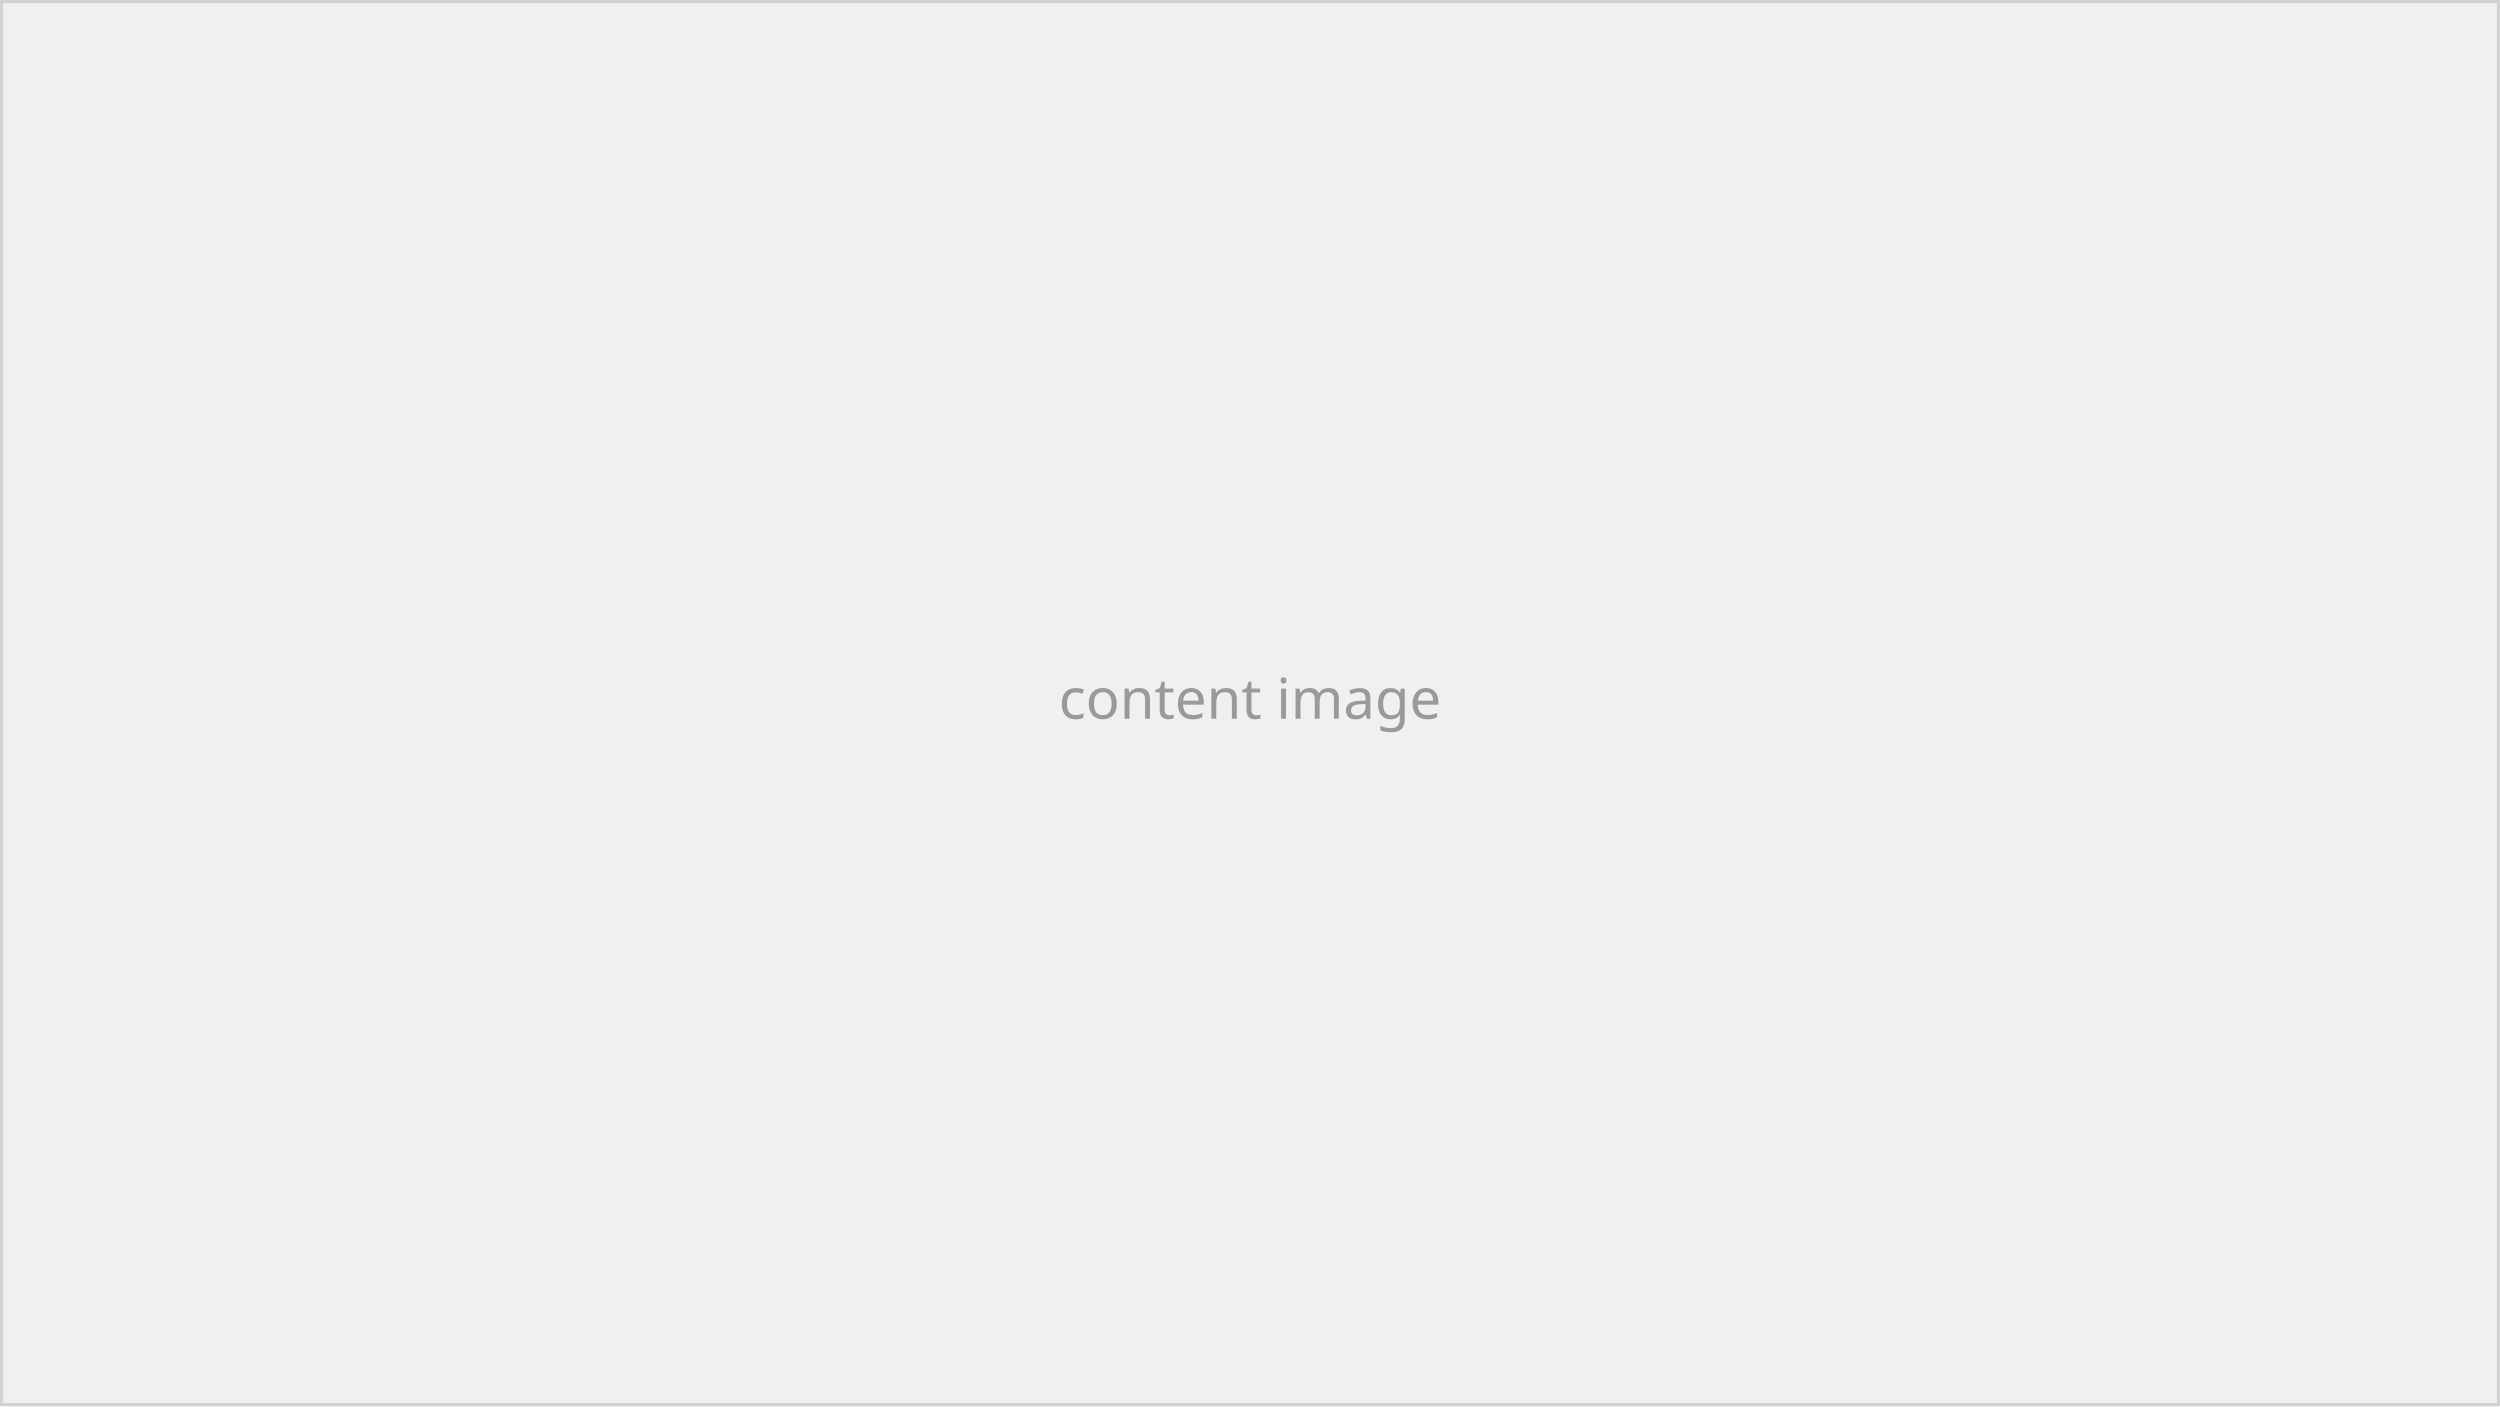
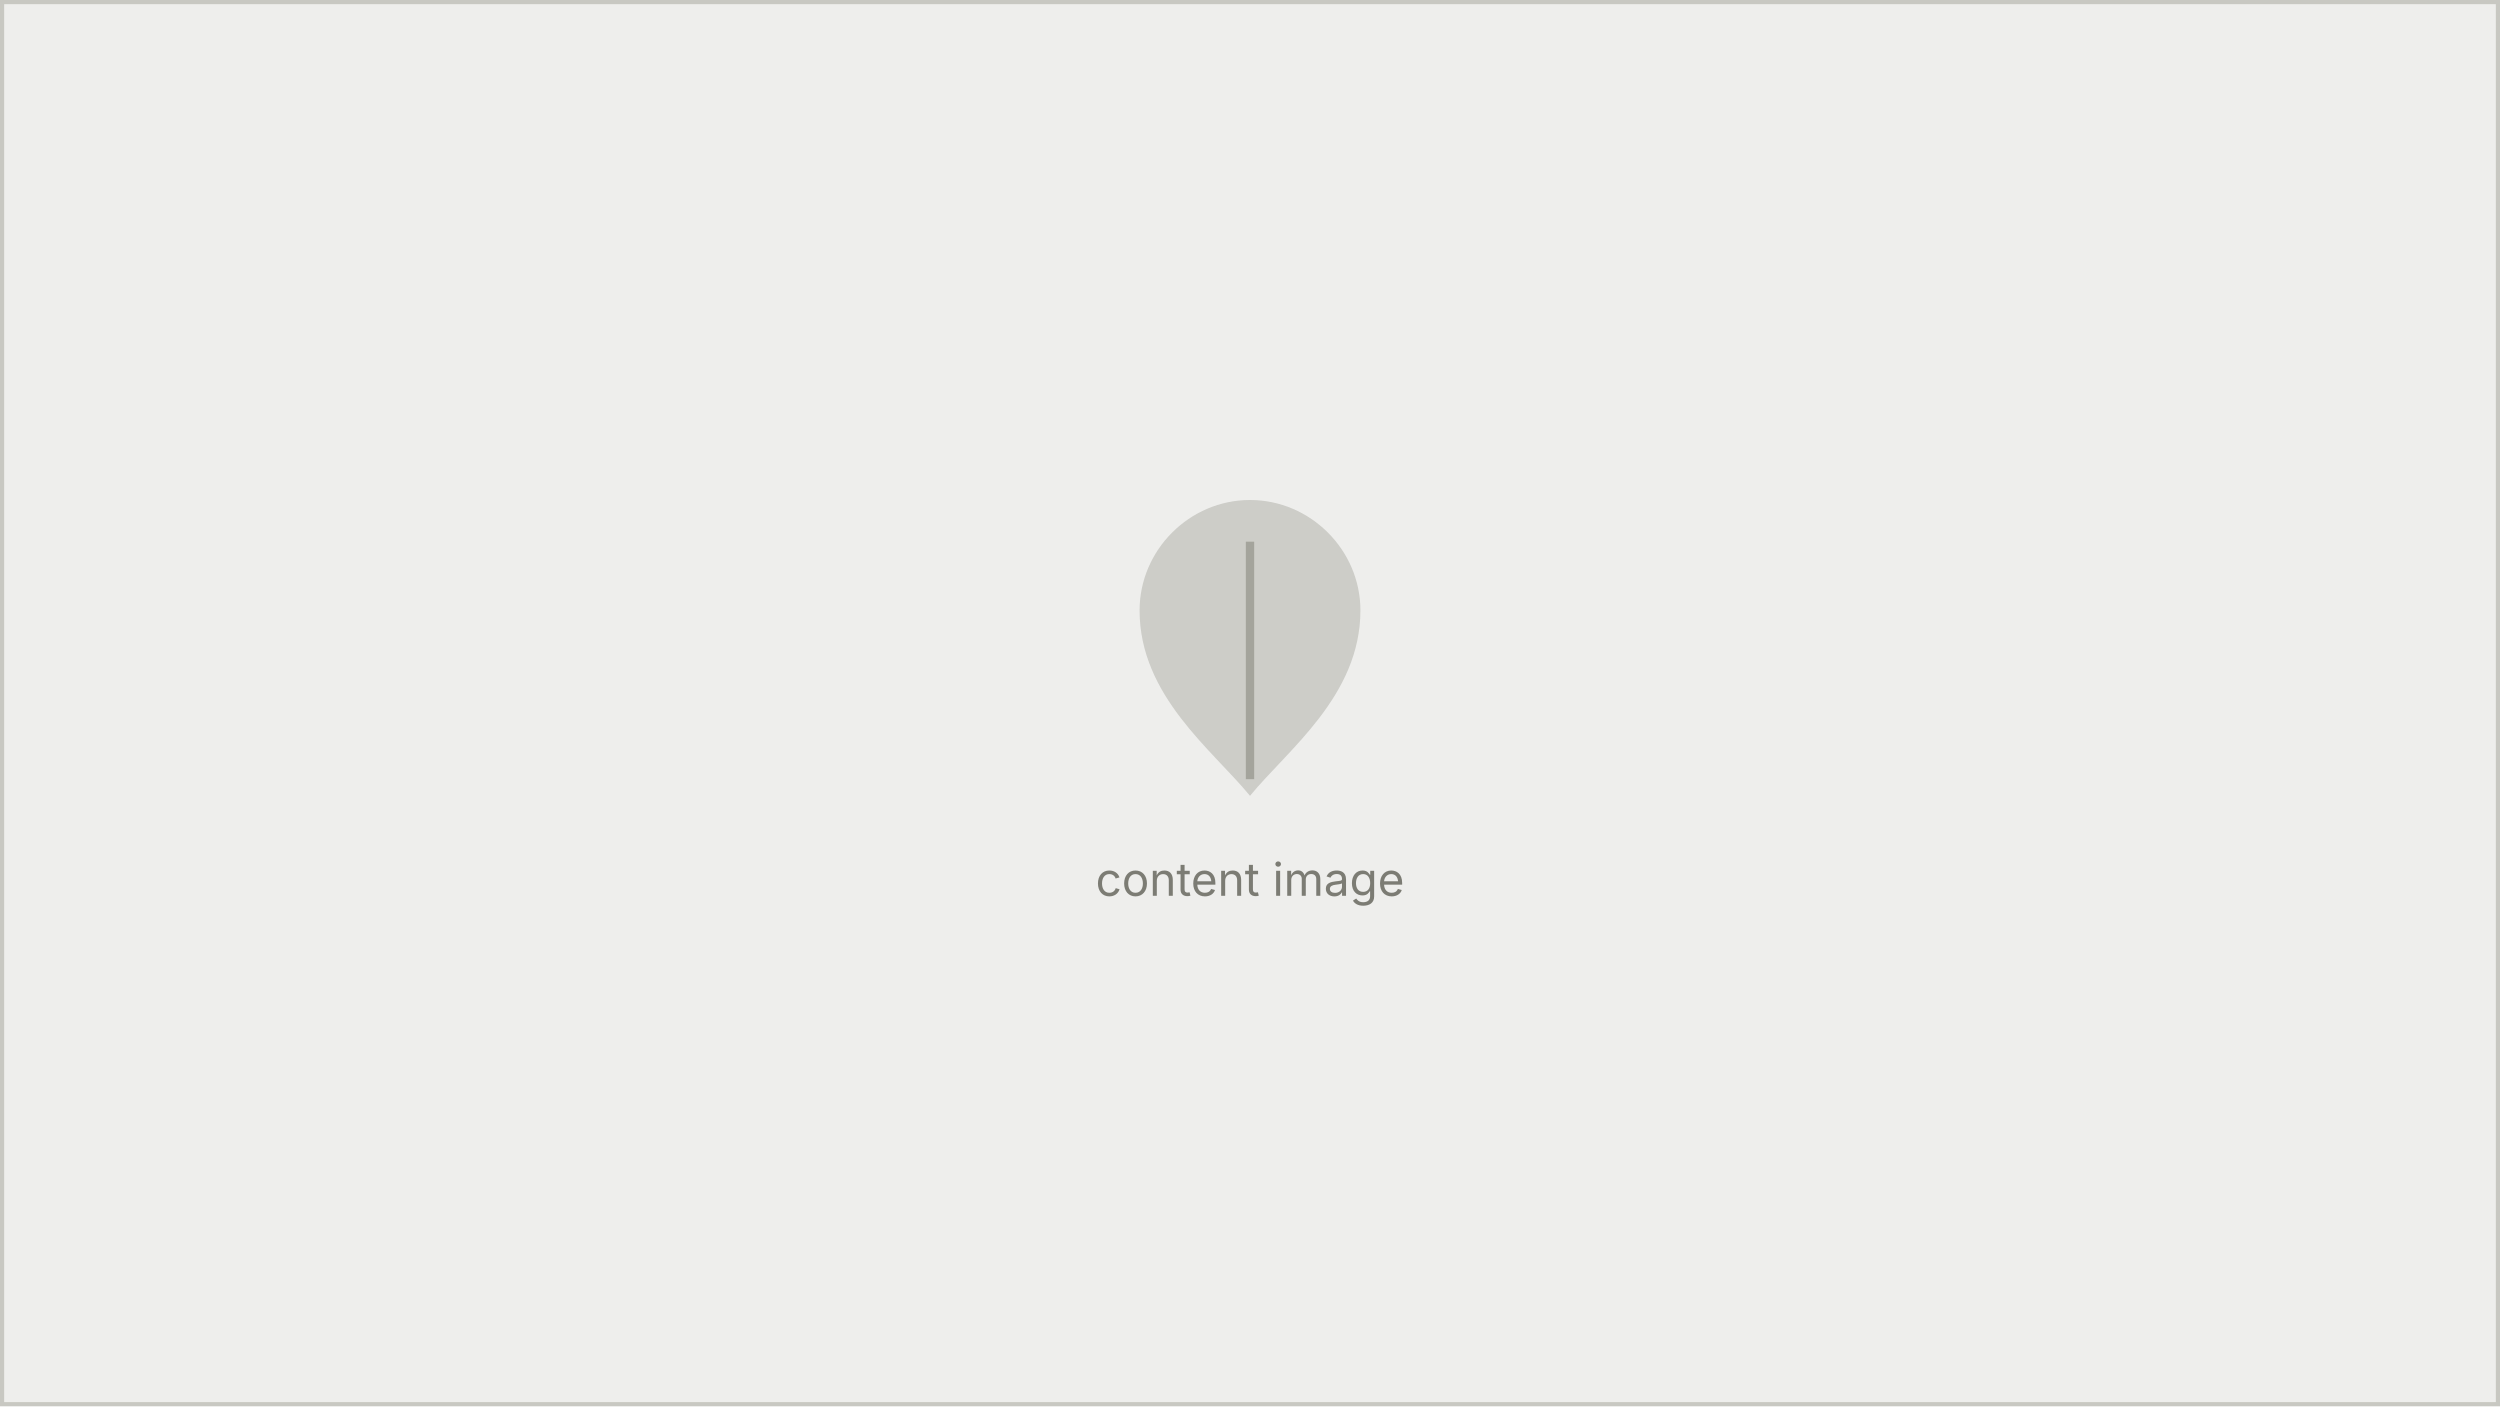
- <svg xmlns="http://www.w3.org/2000/svg" width="800" height="450" viewBox="0 0 800 450">
-   <rect width="800" height="450" fill="#f0f0f0" />
-   <rect x="0.5" y="0.5" width="799" height="449" fill="none" stroke="#d2d2d2" />
-   <text x="400" y="230" font-family="sans-serif" font-size="18" fill="#9a9a9a" text-anchor="middle">
-     content image
-   </text>
+ <svg xmlns="http://www.w3.org/2000/svg" width="1200" height="675" viewBox="0 0 1200 675" role="img" aria-label="Content image placeholder">
+   <rect width="1200" height="675" fill="#eeeeec" />
+   <rect x="1" y="1" width="1198" height="673" fill="none" stroke="#c8c8c2" stroke-width="2" />
+   <g transform="translate(600 300)" fill="#a4a49c">
+     <path d="M0 -60C29 -60 53 -36 53 -7 53 34 18 60 0 82 -18 60 -53 34 -53 -7 -53 -36 -29 -60 0 -60Z" opacity="0.45" />
+     <path d="M0 -40V74" stroke="#a4a49c" stroke-width="4" />
+   </g>
+   <text x="600" y="430" font-family="Inter, system-ui, sans-serif" font-size="22" fill="#7c7c74" text-anchor="middle">content image</text>
</svg>
